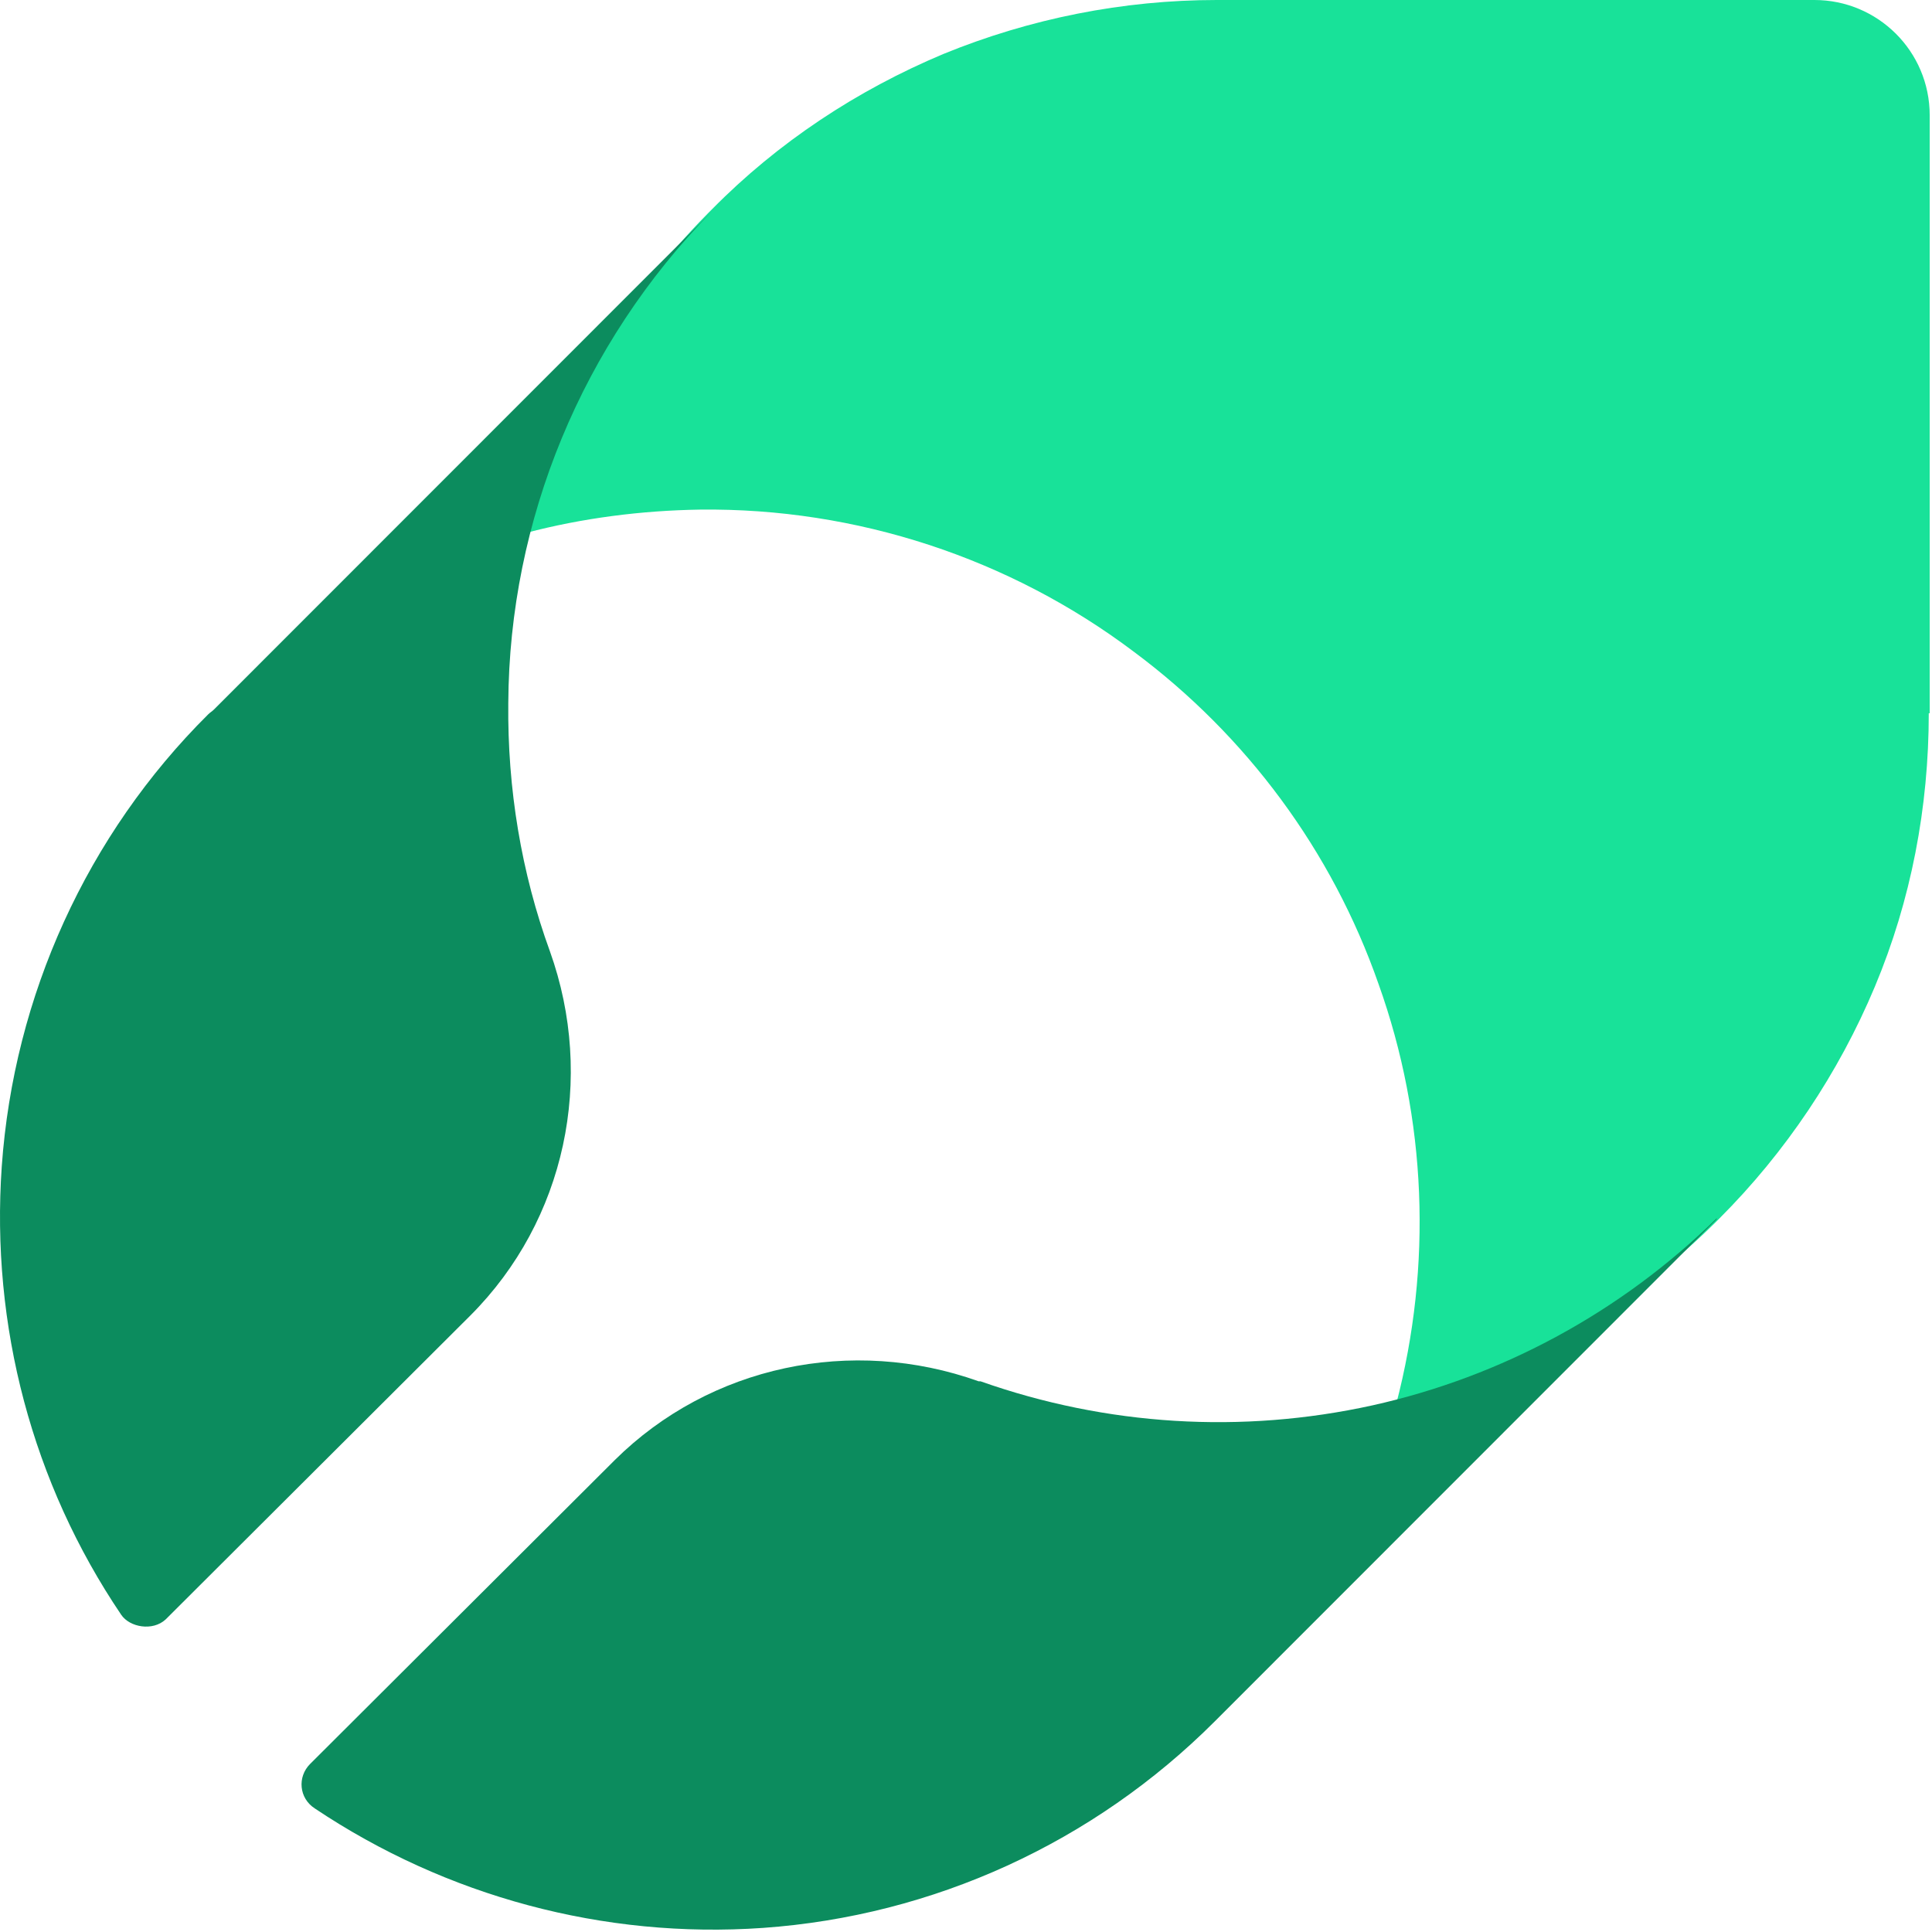
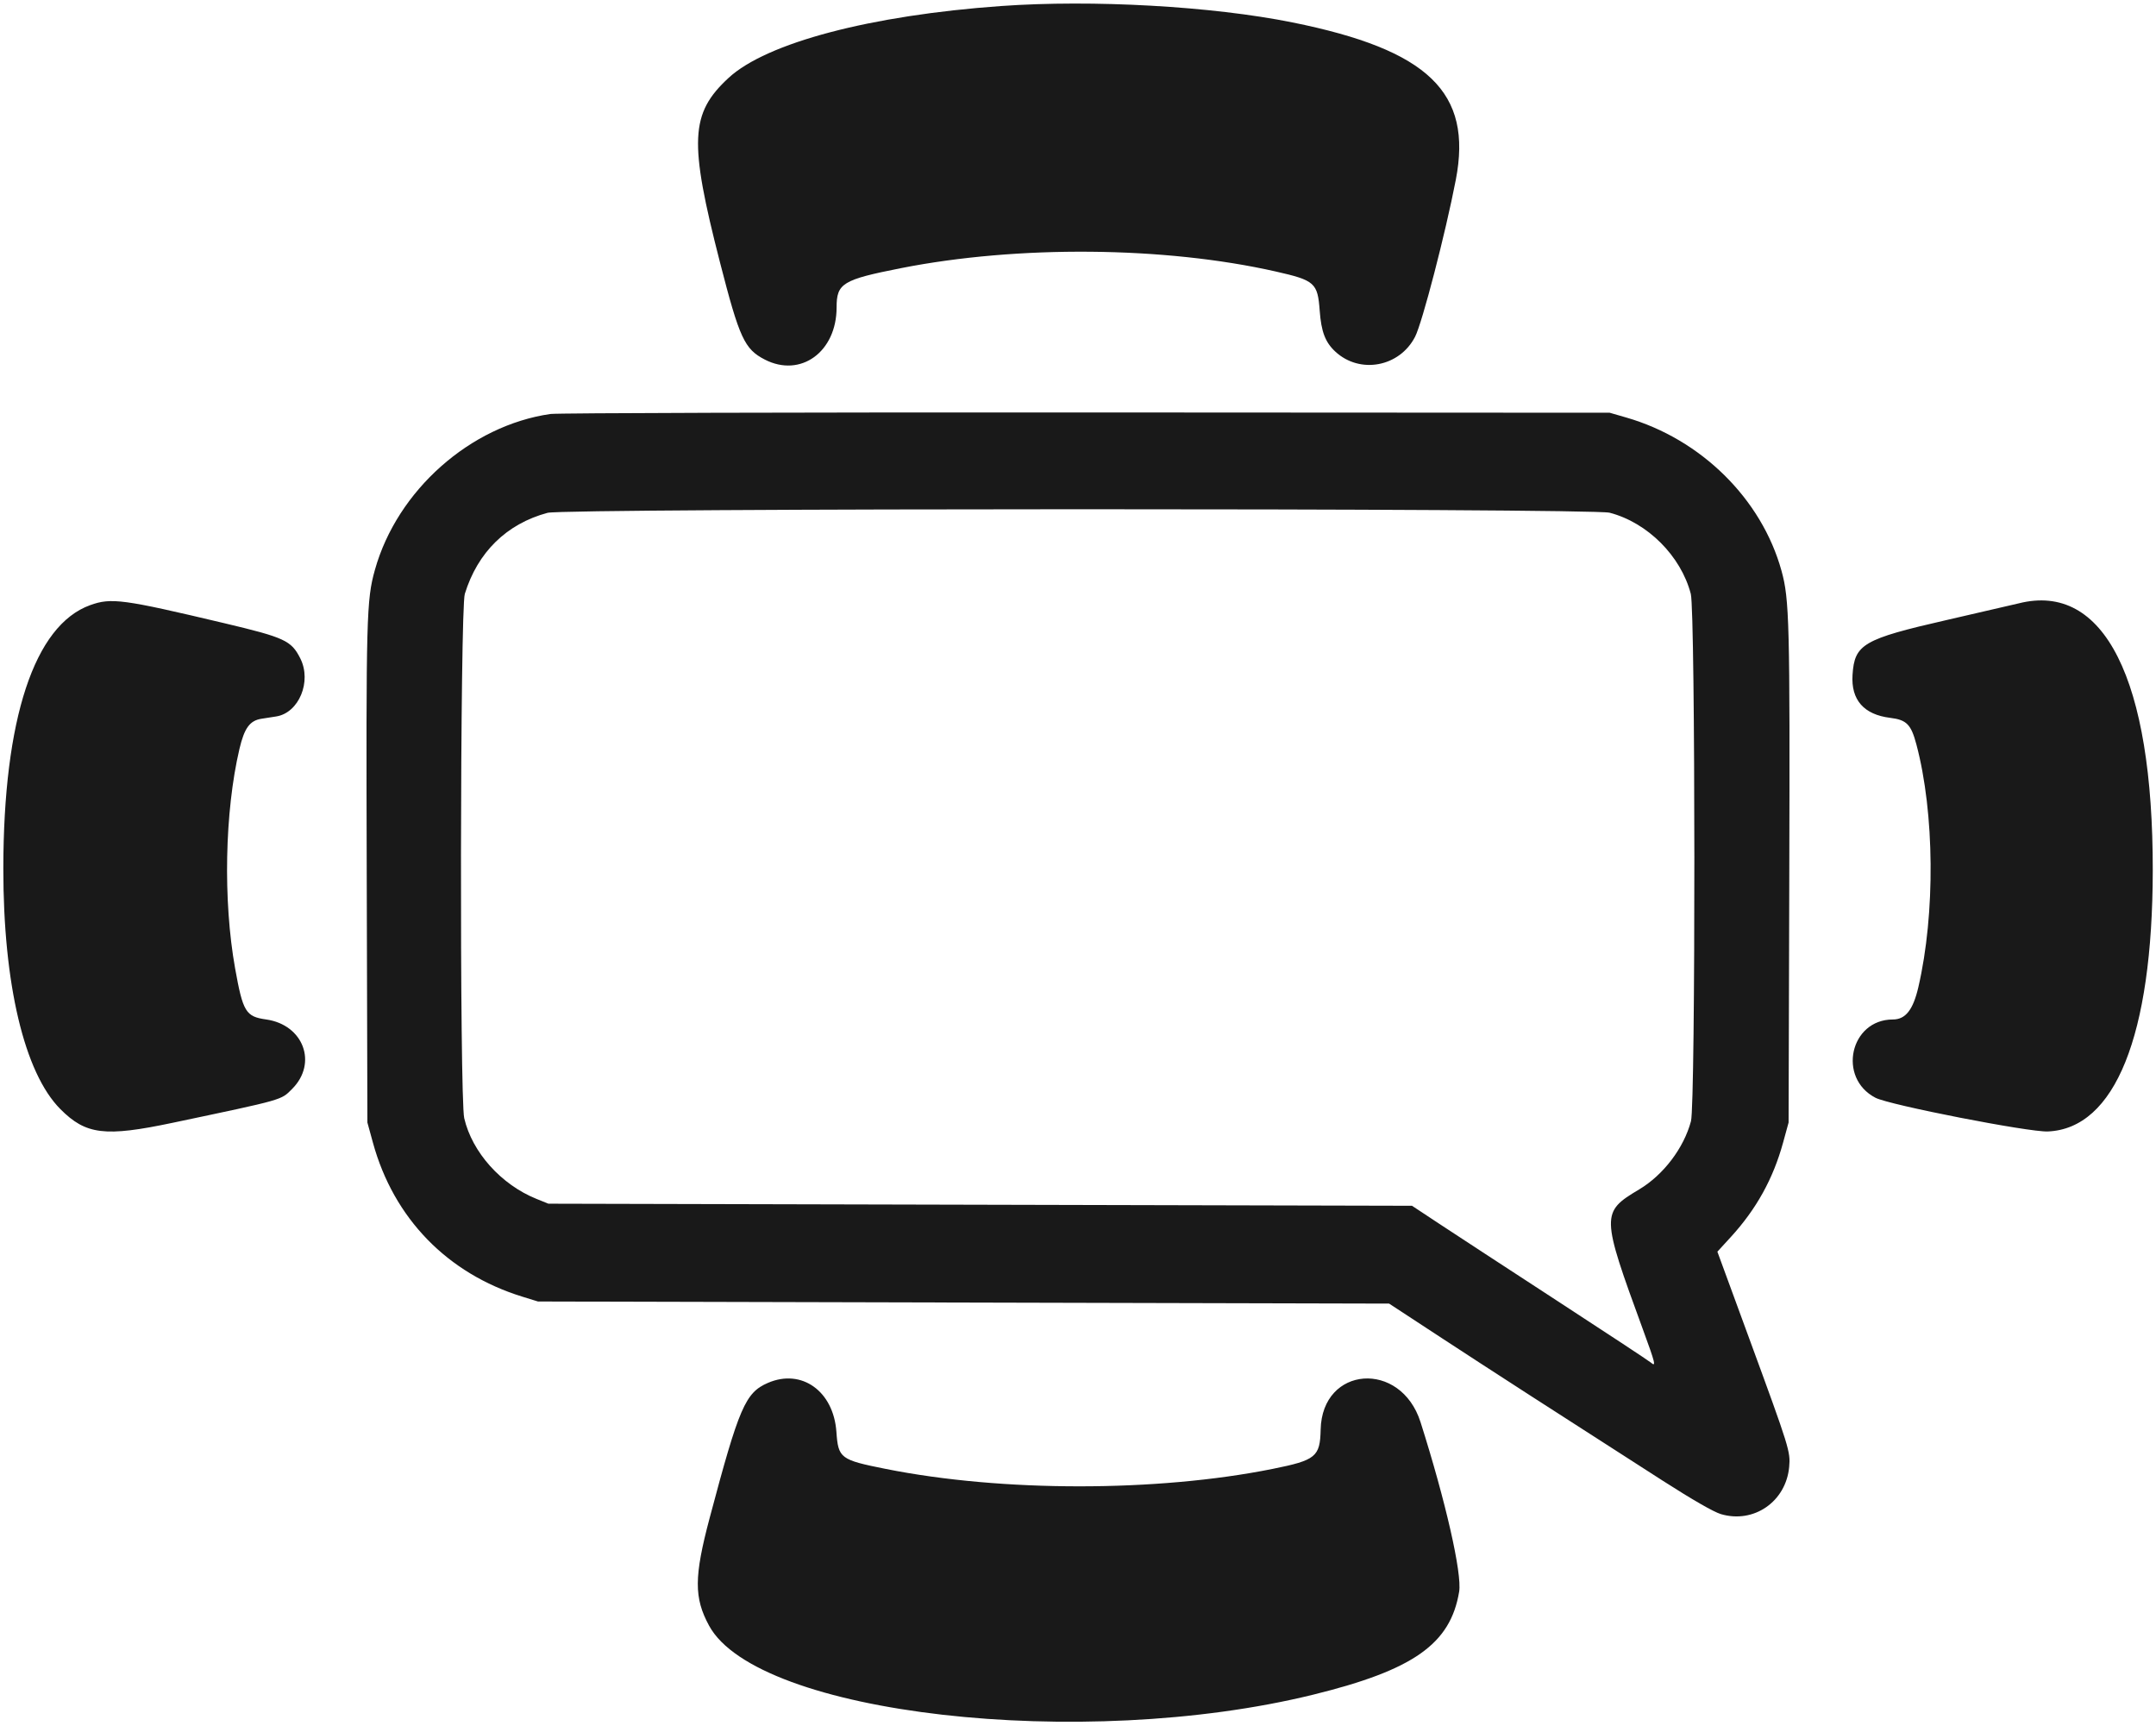
- <svg xmlns="http://www.w3.org/2000/svg" width="502" height="502" viewBox="0 0 502 502" fill="none">
-   <path d="M501.402 185.33V29.962C501.402 13.29 487.876 0 471.453 0H316.156C291.763 0 267.611 4.832 245.15 14.014C222.689 23.438 202.16 36.969 185.012 54.367L183.804 55.575C161.101 78.53 144.92 107.042 136.708 138.454C151.441 134.588 166.656 132.655 181.871 132.413C222.447 131.93 262.298 144.978 294.661 169.383C323.885 191.13 346.104 221.092 358.18 255.645C370.739 290.681 372.188 328.859 362.769 364.862C393.925 356.647 422.666 340.457 445.611 317.744L446.818 316.536C463.966 299.38 477.732 278.841 487.151 256.37C496.571 233.898 501.16 209.735 501.16 185.33H501.402Z" fill="#18E299" />
-   <path d="M132.071 182.706C132.312 135.044 151.32 89.307 184.764 55.125L55.557 184.391C55.076 184.873 54.594 185.113 54.113 185.595C22.593 216.888 3.586 258.774 0.458 303.066C-2.43 344.47 8.397 385.392 31.496 419.575C33.699 422.835 39.677 423.907 43.046 420.778L122.206 341.822C146.989 317.028 154.689 280.198 142.899 247.219C135.44 226.758 131.831 204.852 132.071 182.706Z" fill="#0C8C5E" />
-   <path d="M446.067 316.547C421.284 340.86 390.245 357.71 356.56 365.172C322.634 372.635 287.506 370.468 254.783 358.914C254.783 358.914 254.542 358.914 254.301 358.914C221.338 347.118 184.525 354.821 159.742 379.375L80.581 458.331C77.212 461.701 77.694 467.238 81.784 469.885C115.95 492.754 156.855 503.827 198.24 500.938C242.512 497.809 284.137 478.792 315.656 447.258L316.859 446.054L446.067 316.788V316.547Z" fill="#0C8C5E" />
+ <svg xmlns="http://www.w3.org/2000/svg" viewBox="89 179 846 677">
+   <g fill="#191919" transform="translate(0,0) scale(0.8165869)">
+     <path d="M 590 222.104 C 527.330 226.564, 477.329 239.754, 459.075 256.642 C 440.599 273.734, 439.989 286.990, 454.994 345.378 C 464.331 381.711, 466.740 386.932, 476.483 391.945 C 493.721 400.816, 511 388.276, 511 366.895 C 511 355.322, 513.838 353.587, 541.822 348.055 C 598.038 336.941, 668.637 337.562, 722 349.638 C 740.813 353.896, 742.167 355.100, 743.143 368.450 C 743.884 378.586, 745.814 383.642, 750.658 388.136 C 762.449 399.073, 781.506 395.524, 788.975 381 C 792.423 374.297, 803.611 331.184, 808.557 305.546 C 816.649 263.599, 795.413 243.159, 730.046 229.978 C 691.423 222.190, 634.087 218.966, 590 222.104 M 373.500 418.093 C 334.957 423.643, 299.823 454.841, 289.141 493 C 285.094 507.454, 284.883 515.355, 285.216 639.500 L 285.536 758.500 288.199 768.206 C 298.155 804.490, 323.921 831.033, 360 842.174 L 367.500 844.489 572 844.995 L 776.500 845.500 801 861.544 C 824.103 876.672, 856.446 897.545, 908 930.598 C 922.293 939.762, 932.476 945.610, 935.917 946.631 C 951.749 951.330, 967.226 940.624, 968.740 923.928 C 969.401 916.637, 968.892 915, 949.640 862.529 L 934.241 820.559 940.678 813.529 C 952.962 800.115, 961.047 785.514, 965.822 768.119 L 968.463 758.500 968.791 640.500 C 969.130 518.114, 968.850 507.136, 965.035 493.369 C 955.478 458.880, 926.405 430.189, 890.500 419.812 L 882.500 417.500 631 417.364 C 492.675 417.290, 376.800 417.617, 373.500 418.093 M 372.109 465.581 C 352.426 470.875, 338.507 484.511, 332.343 504.543 C 330.070 511.930, 329.812 746.735, 332.066 756.433 C 335.869 772.791, 349.776 788.322, 366.764 795.184 L 372.500 797.500 580 798 L 787.500 798.500 800.500 807.090 C 807.650 811.814, 833.075 828.421, 857 843.995 C 880.925 859.569, 901.288 872.986, 902.250 873.811 C 904.903 876.084, 904.513 874.459, 898.405 857.779 C 878.303 802.880, 878.270 801.616, 896.641 790.652 C 908.299 783.695, 918.100 770.797, 921.552 757.869 C 923.775 749.545, 923.696 513.093, 921.468 504.538 C 916.722 486.318, 900.680 470.277, 882.458 465.531 C 873.801 463.276, 380.501 463.325, 372.109 465.581 M 152.329 509.934 C 125.475 519.601, 110.634 564.602, 110.588 636.500 C 110.552 691.927, 120.684 734.663, 137.982 752.044 C 150.269 764.390, 159.377 765.499, 192 758.623 C 245.844 747.275, 243.902 747.825, 249.364 742.364 C 261.733 729.995, 254.806 711.506, 236.859 708.986 C 227.086 707.613, 225.725 705.376, 221.977 684.500 C 216.123 651.894, 216.962 609.207, 224.050 579.016 C 226.400 569.004, 229.037 565.387, 234.612 564.524 C 236.475 564.236, 239.673 563.736, 241.718 563.414 C 252.627 561.694, 258.889 546.617, 253.297 535.535 C 248.962 526.943, 245.849 525.504, 216.613 518.571 C 167.996 507.042, 162.437 506.295, 152.329 509.934 M 1079 509.092 C 1077.075 509.578, 1061.550 513.166, 1044.500 517.065 C 1004.297 526.257, 1000.124 528.688, 999.183 543.460 C 998.419 555.472, 1004.632 562.534, 1017.329 564.088 C 1025.166 565.046, 1027.310 567.228, 1029.869 576.846 C 1038.629 609.763, 1039.019 658.137, 1030.809 693.490 C 1028.274 704.404, 1024.646 709, 1018.568 709 C 998.011 709, 991.793 737.085, 1010.238 746.623 C 1016.964 750.101, 1083.848 763.176, 1093 762.802 C 1125.322 761.480, 1143.335 716.745, 1143.455 637.500 C 1143.593 545.535, 1120.086 498.704, 1079 509.092 M 478 883.592 C 467.145 888.286, 464.159 895.208, 449.996 948.500 C 442.482 976.774, 442.432 986.836, 449.737 1000.259 C 472.928 1042.867, 628.964 1060.674, 740 1033.385 C 788.262 1021.523, 805.990 1009.019, 810.152 983.903 C 811.594 975.202, 803.680 940.460, 791.600 902.455 C 782.093 872.546, 744.289 875.362, 743.602 906.030 C 743.309 919.106, 741.312 920.738, 720.497 924.919 C 664.970 936.073, 590.521 936.080, 534.678 924.935 C 512.762 920.561, 511.806 919.845, 510.905 907.105 C 509.522 887.551, 494.185 876.592, 478 883.592" fill-rule="evenodd" />
+   </g>
</svg>
